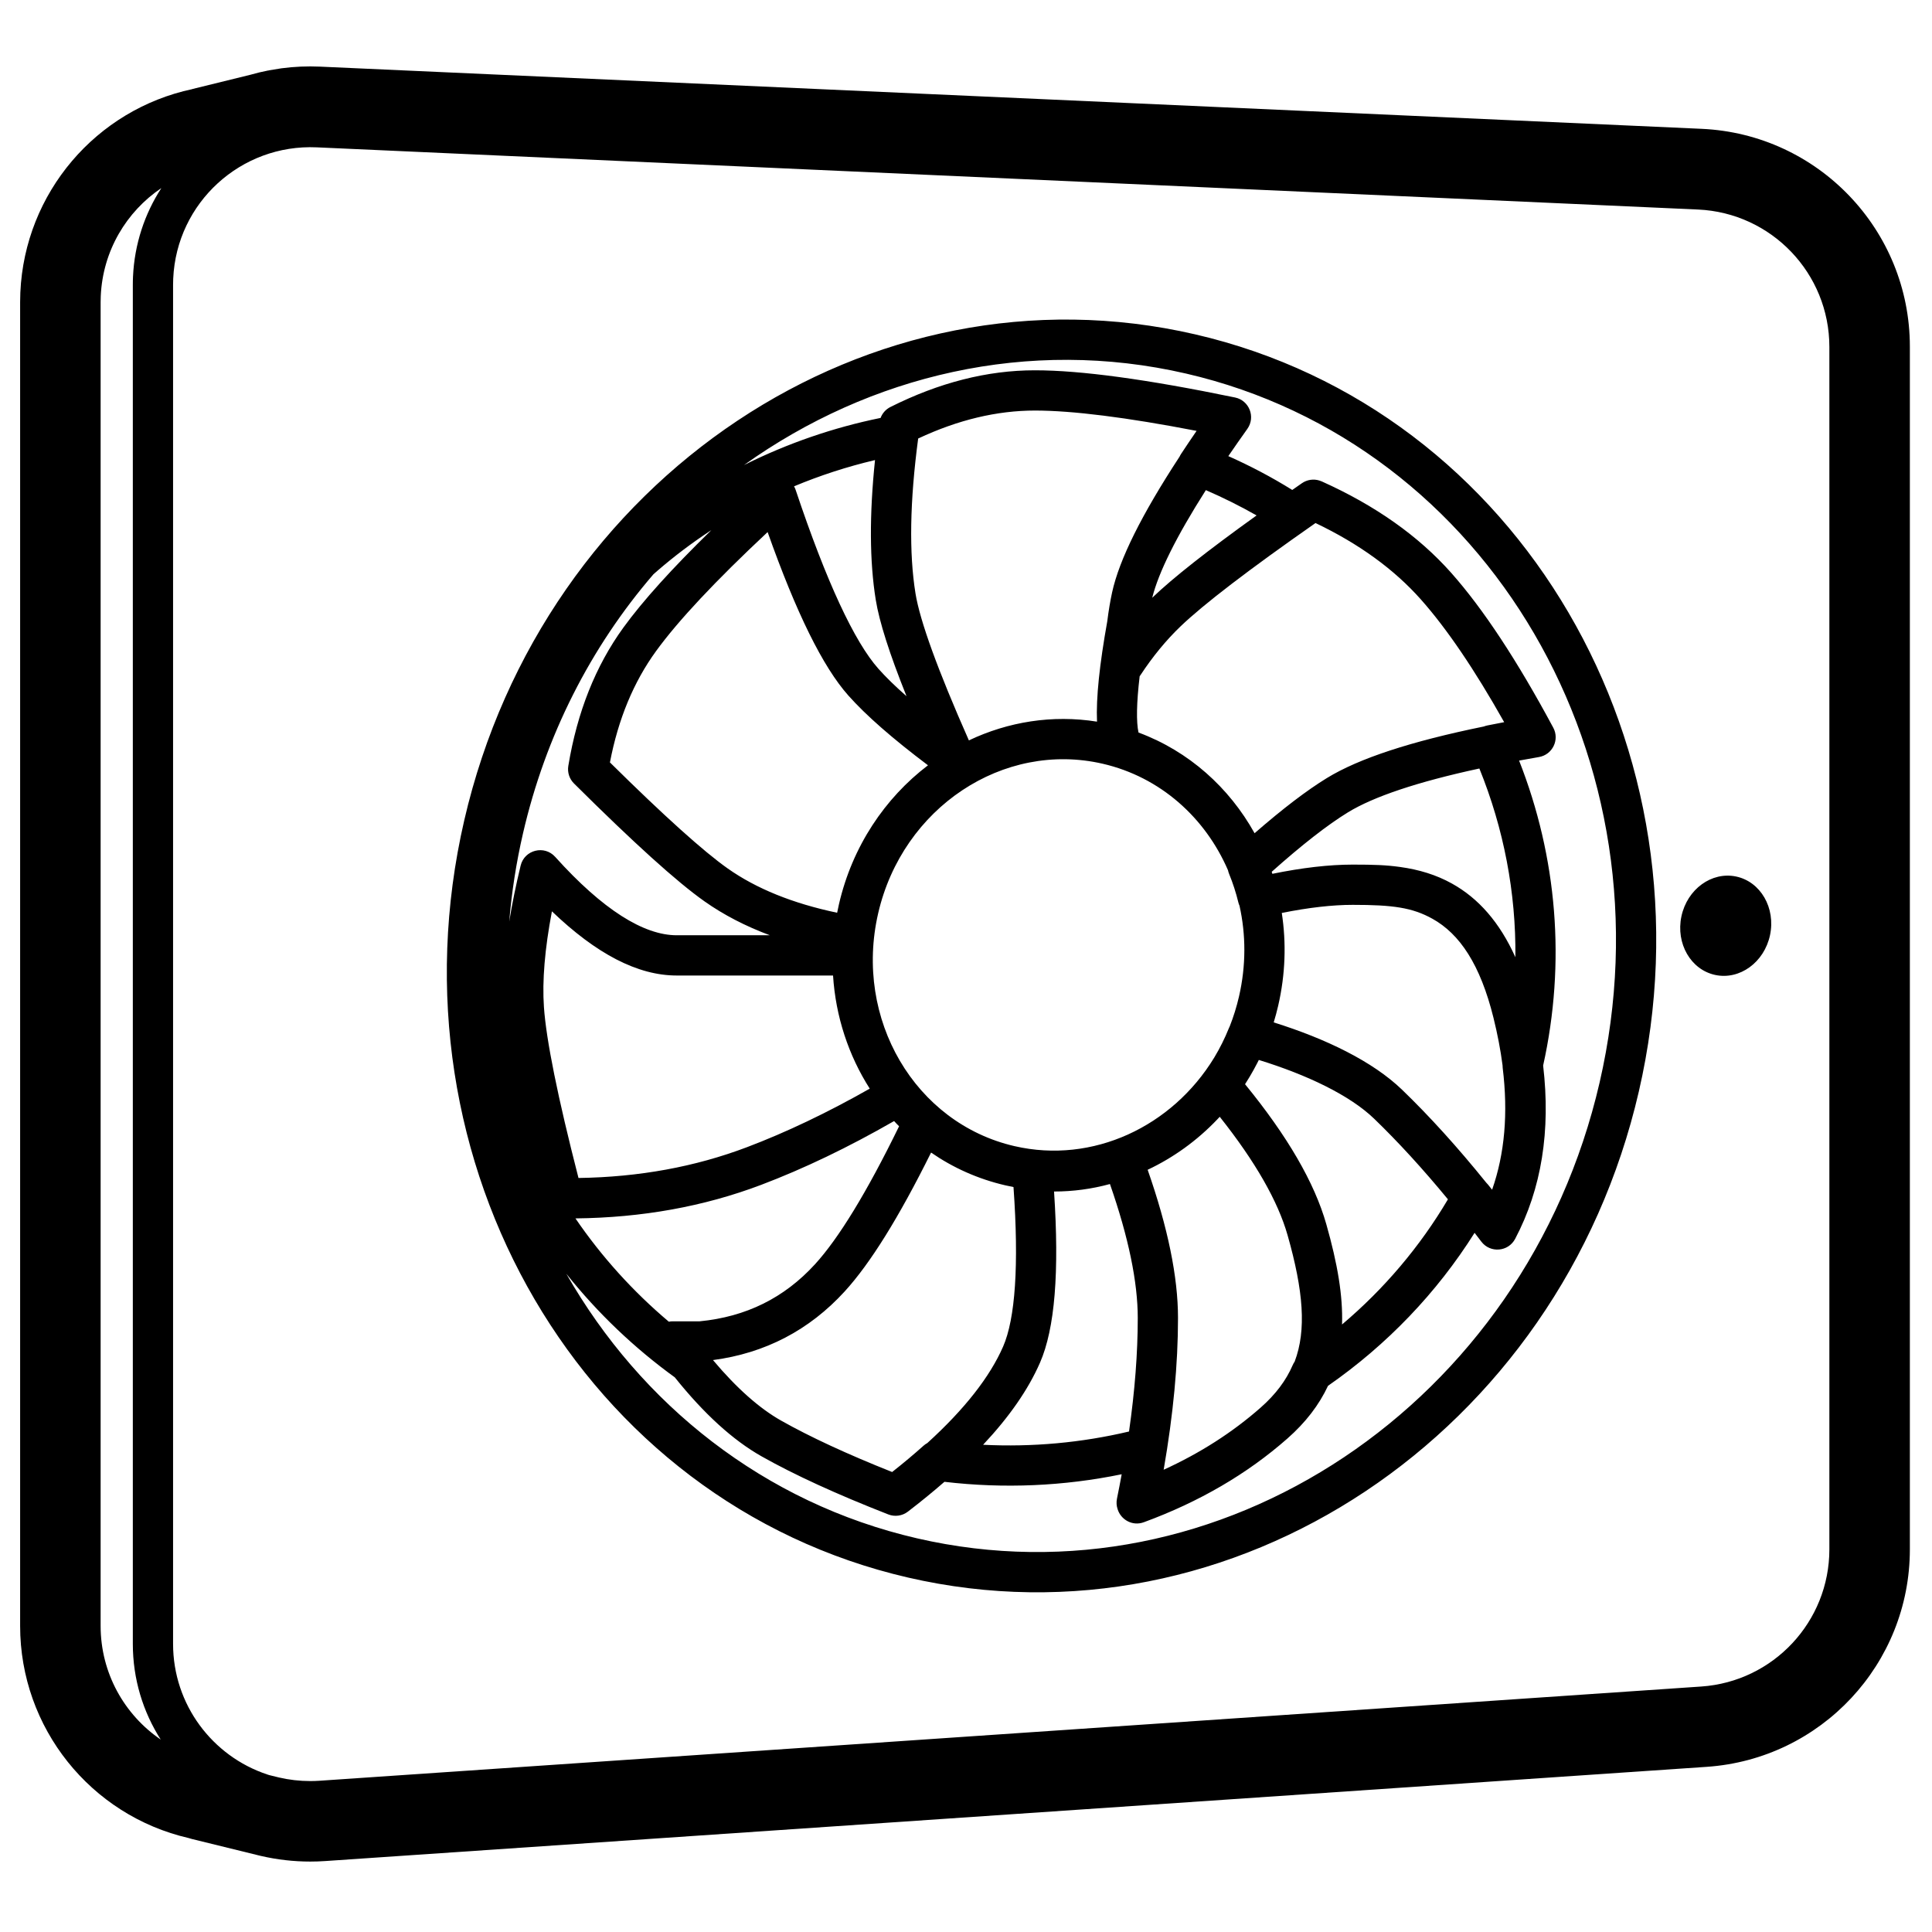
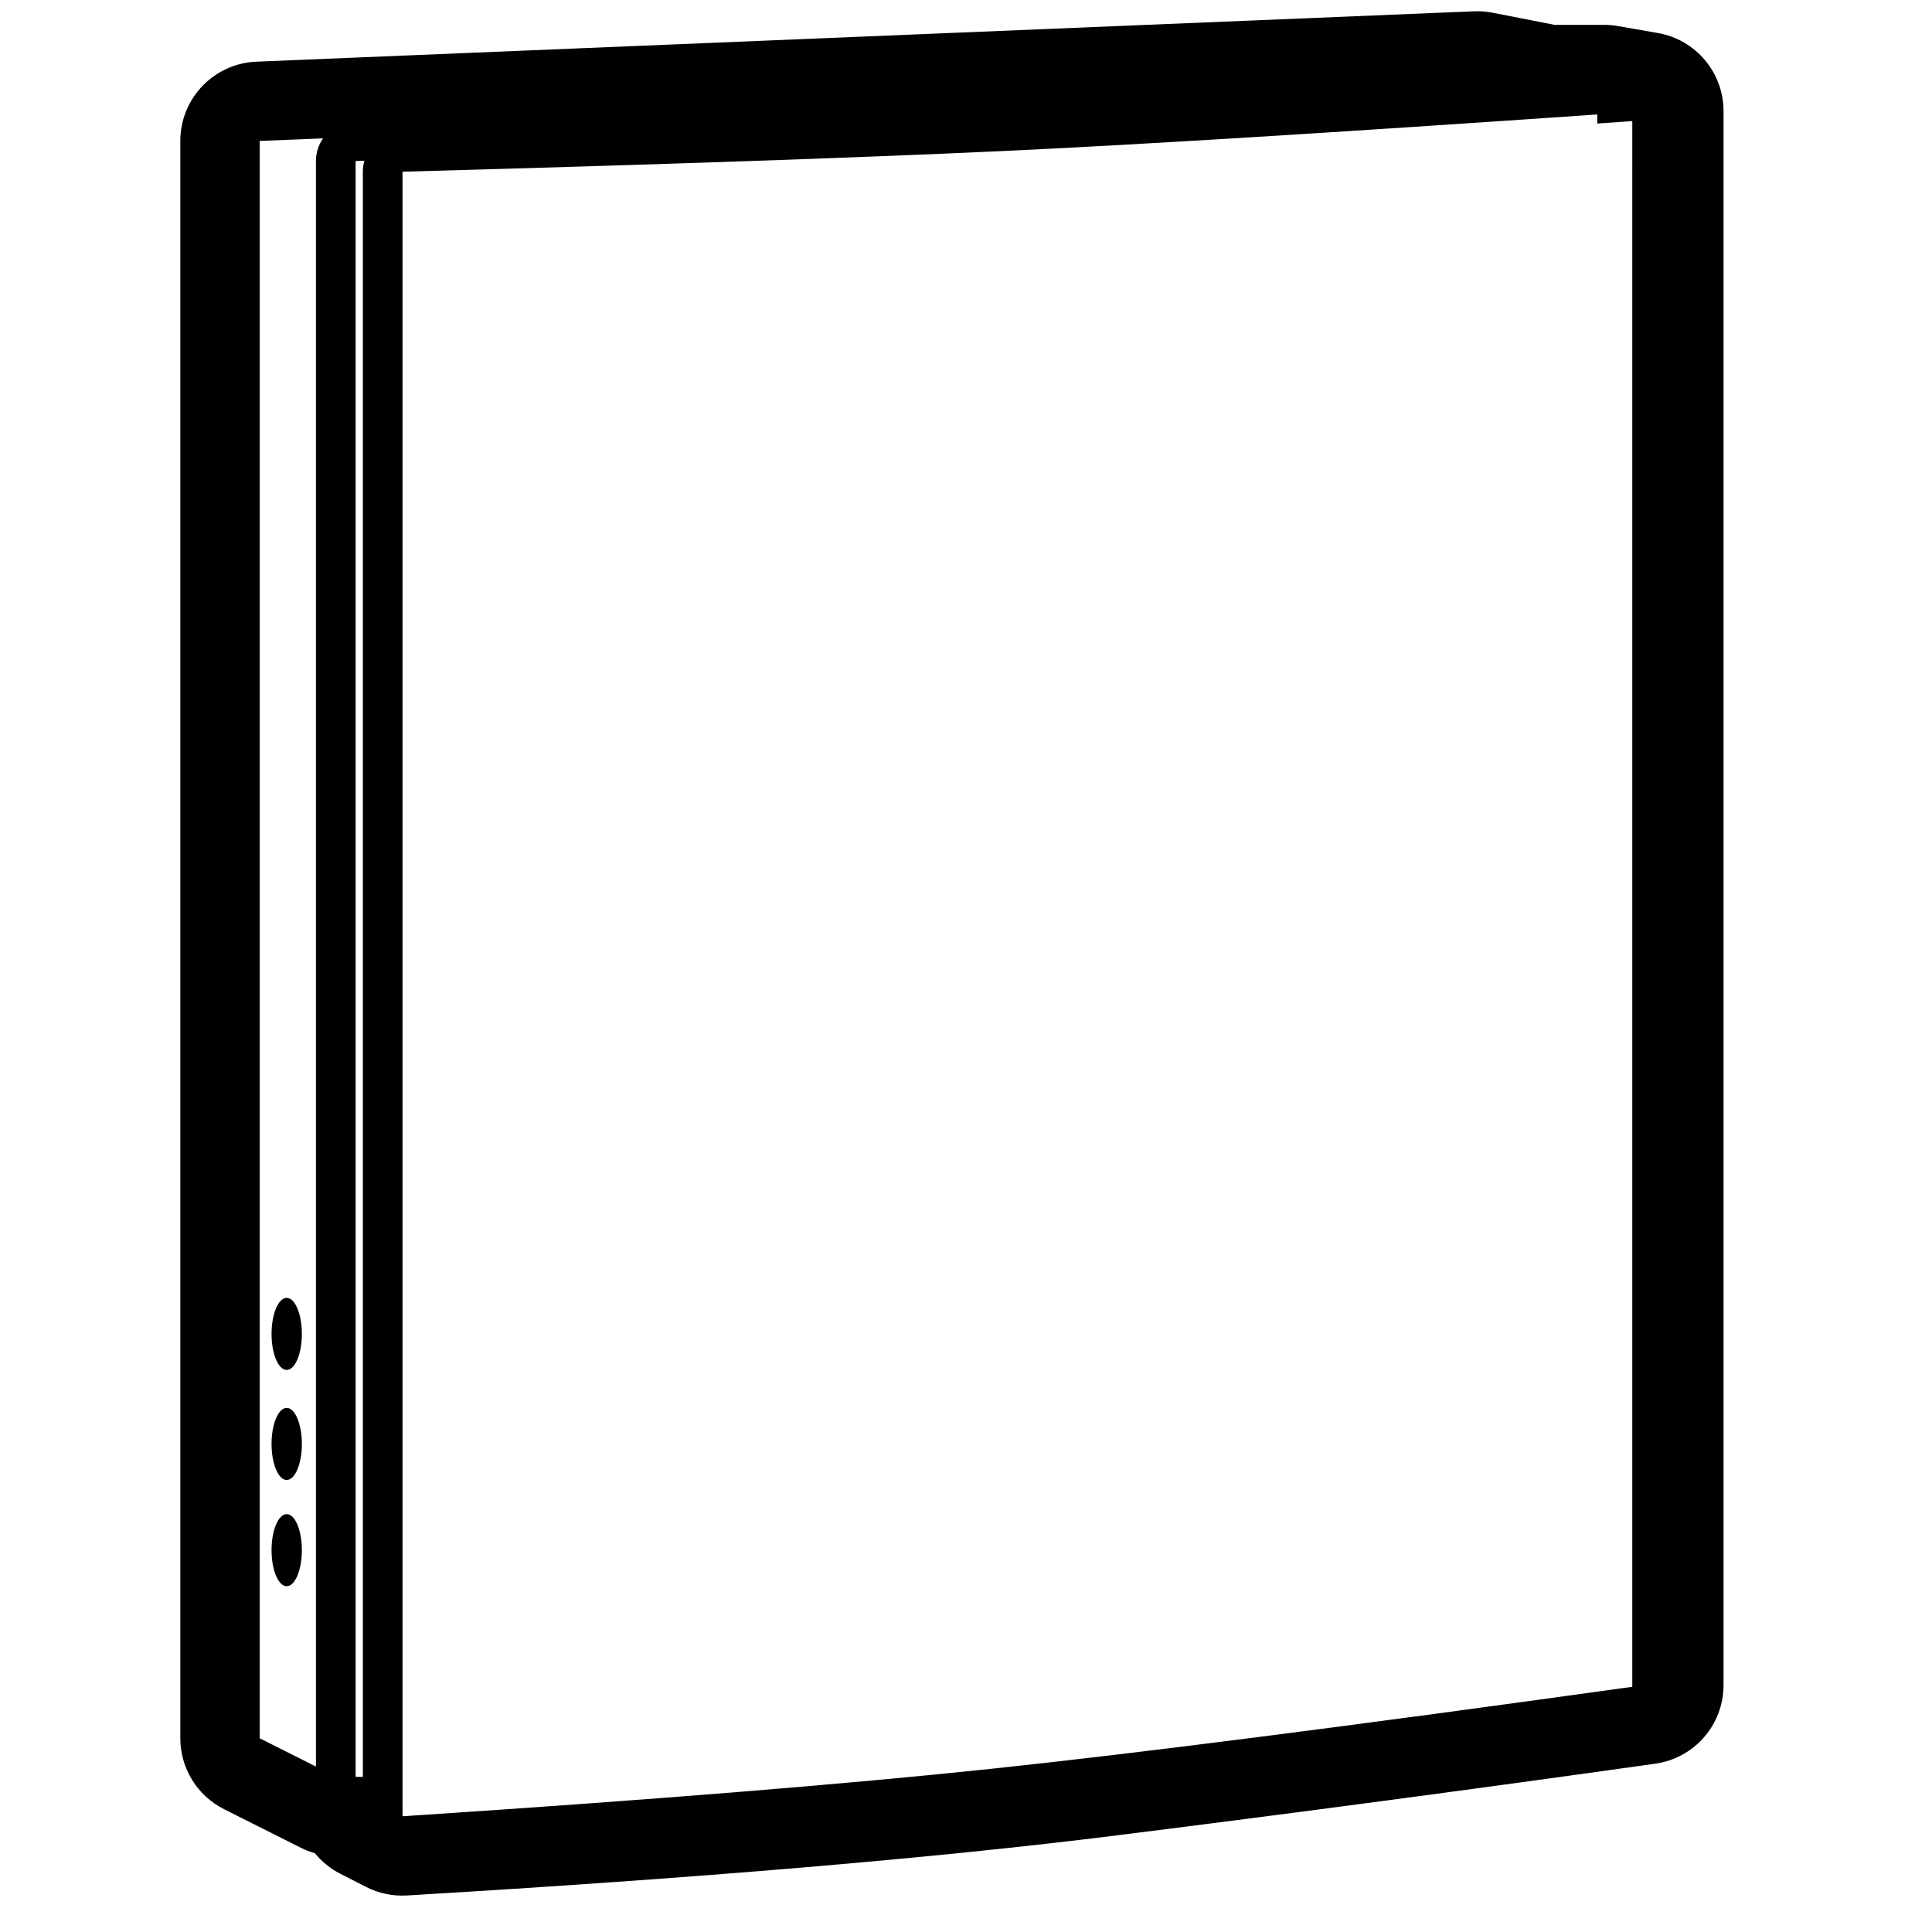
- <svg xmlns="http://www.w3.org/2000/svg" height="960" viewBox="0 0 960 960" width="960">
-   <path d="m159.042 33.111 686.503 30.903c57.874 2.605 103.455 50.284 103.455 108.217v597.628c0 56.967-44.122 104.2-100.957 108.076l-686.503 46.814c-2.453.167-4.911.251-7.37.251-8.268 0-16.444-.934-24.475-2.786l-.32-.075-.878-.21-.876-.218-32.303-7.935c-.535-.131-1.064-.273-1.574-.457-48.633-11.21-83.744-54.688-83.744-105.418v-657.763c0-1.589.035-3.178.105-4.766 2.184-49.594 37.686-90.926 85.492-101.101l-.009-.035 28.918-7.106c2.91-.836 5.859-1.543 8.839-2.125l.009.048.206-.035-.01-.053 6.295-1.025c6.327-.839 12.746-1.12 19.197-.83zm-72.973 105.288c-.046 1.024-.069 2.049-.069 3.073v675.382c0 30.189 19.578 55.805 46.73 64.843l1.023.331 3.41.837c.447.114.895.224 1.345.33l.248.058c4.954 1.142 10.114 1.746 15.415 1.746 1.551 0 3.101-.053 4.649-.158l686.503-46.814c35.848-2.445 63.678-32.237 63.678-68.168v-597.484c0-36.541-28.75-66.614-65.253-68.258l-686.346-30.903c-37.698-1.697-69.634 27.487-71.331 65.184zm-5.884-44.959-.014.013c-17.345 11.695-29.113 31.176-30.105 53.679-.044 1.001-.066 2.004-.066 3.006v657.763c0 23.473 11.837 44.182 29.867 56.483-8.779-13.722-13.867-30.031-13.867-47.53v-675.382l.022-1.987c.015-.662.037-1.324.067-1.986.733-16.272 5.824-31.318 14.095-44.059zm513.625 72.685c161.443 37.272 259.838 205.917 220.514 376.248-39.324 170.331-201.69 278.775-363.133 241.502-161.443-37.272-259.838-205.917-220.514-376.248 39.324-170.331 201.69-278.775 363.133-241.502zm-224.15 64.978.59-.293c21.191-10.538 43.816-18.357 67.31-23.148.872-2.335 2.601-4.285 4.876-5.425 24.181-12.123 48.124-18.236 71.751-18.236h.106c22.829 0 55.876 4.515 99.386 13.509 7.074 1.462 10.312 9.713 6.12 15.596-3.321 4.661-6.472 9.175-9.453 13.54l-.089-.04c11.026 4.895 21.672 10.509 31.854 16.847 1.587-1.109 3.189-2.224 4.804-3.345 2.541-1.764 5.733-2.24 8.646-1.343.431.127.856.284 1.272.471 26.517 11.923 47.976 27.056 64.283 45.43 15.909 17.926 32.768 43.544 50.695 76.916 3.231 6.015-.382 13.427-7.11 14.587-3.369.581-6.66 1.168-9.874 1.762l-.046-.119c18.962 48.082 23.35 100.467 11.996 151.643 3.802 32.453-.782 61.221-13.904 86.119-3.412 6.473-12.392 7.21-16.814 1.381-1.116-1.471-2.229-2.928-3.341-4.371l.035-.056c-18.82 29.895-43.596 55.73-72.865 76.075-4.471 9.552-11.14 18.231-20.172 26.181-20.032 17.633-43.834 31.501-71.342 41.605-5.672 2.083-11.411-1.26-13.016-6.422l-.039-.13c-.533-1.583-.675-3.346-.3-5.18.834-4.089 1.618-8.128 2.341-12.107-28.734 5.914-58.419 7.241-88.075 3.753-5.623 4.906-11.68 9.847-18.168 14.825-2.778 2.131-6.468 2.654-9.728 1.38-25.643-10.026-46.609-19.627-62.937-28.842-14.314-8.079-28.655-21.182-43.155-39.273l.411.299c-20.515-14.817-38.773-32.279-54.322-51.79 37.065 64.876 98.213 113.922 174.306 131.489 150.407 34.724 302.248-66.69 339.147-226.514s-55.119-317.537-205.526-352.262c-78.302-18.077-156.992.742-219.651 45.49zm92.987 341.598-.052.105c-15.91 32.039-30.126 54.949-42.881 68.906-17.562 19.217-39.482 30.672-65.432 34.102 11.764 13.992 23.099 24.013 33.898 30.105 14.297 8.064 32.661 16.58 55.115 25.519 5.589-4.403 10.777-8.755 15.58-13.054.587-.526 1.229-.975 1.91-1.344 18.556-16.869 31.065-32.878 37.64-47.898 6.059-13.841 7.942-40.511 5.175-79.304-1.343-.255-2.687-.538-4.03-.848-13.607-3.142-26.021-8.755-36.922-16.288zm143.434-17.779-1.185 1.263c-10.001 10.508-21.767 19.013-34.632 25.069 10.025 28.679 15.08 53.192 15.08 73.656 0 22.909-2.367 48.026-7.129 75.4l-.156.072c18.247-8.307 34.339-18.626 48.33-30.935 7.487-6.586 12.669-13.528 15.929-21.09.271-.629.605-1.226.995-1.782 5.924-15.702 4.329-35.196-3.512-62.785-4.803-16.899-16.019-36.58-33.719-58.867zm-54.558 33.415c-9.067 2.476-18.391 3.725-27.772 3.72 2.658 39.971.449 68.077-7.004 85.104-5.851 13.366-15.276 26.926-28.253 40.739 24.518 1.226 48.901-1.015 72.514-6.596 2.894-20.249 4.337-39.048 4.337-56.394 0-17.839-4.565-40.056-13.821-66.573zm73.977-61.652-.71 1.413c-1.209 2.364-2.49 4.676-3.839 6.934-.744 1.249-1.508 2.485-2.293 3.705 21.029 25.723 34.485 48.839 40.381 69.584 5.608 19.73 8.277 35.601 7.814 49.807 20.922-17.691 38.728-38.672 52.617-62.19-12.478-15.158-24.7-28.507-36.66-40.048-12.105-11.681-33.418-21.844-57.31-29.205zm-181.223 30.357c-22.81 13.097-44.826 23.659-66.064 31.706-28.438 10.774-59.213 16.324-92.275 16.669 12.99 19.024 28.598 36.315 46.398 51.326.629-.122 1.285-.187 1.965-.187h13.326c23.097-2.239 42.051-11.625 57.323-28.337 11.772-12.881 25.785-35.765 41.799-68.584-.856-.832-1.679-1.699-2.473-2.594zm227.888-107.424c-10.066 0-21.827 1.334-35.251 4.021 2.278 14.833 1.824 30.429-1.783 46.055-.652 2.824-1.396 5.602-2.228 8.331 26.01 8.15 49.192 19.381 63.795 33.472 13.679 13.199 27.603 28.565 41.784 46.136.315.302.615.628.898.98.679.843 1.358 1.692 2.039 2.553 6.27-17.857 8.023-38.009 5.262-60.55-.052-.428-.077-.859-.074-1.289-.99-7.601-2.495-15.47-4.511-23.61-6.562-26.488-16.774-41.661-30.333-49.194-10.039-5.577-19.715-6.905-39.597-6.905zm-397.917 3.215c-3.567 18.71-4.871 34.579-3.972 47.574 1.13 16.324 6.838 44.701 17.172 84.927 30.123-.434 57.991-5.557 83.68-15.29 19.549-7.407 39.9-17.105 61.044-29.102-10.518-16.481-16.942-35.813-18.237-56.212l-77.665-0c-19.465 0-40.011-10.797-62.023-31.897zm162.111.971c-12.139 52.579 18.319 104.294 67.709 115.697 38.988 9.001 78.385-9.747 99.221-43.907.036-.059.072-.118.108-.177l-.108.177c.104-.171.208-.342.311-.514l-.204.337c2.777-4.611 5.196-9.464 7.228-14.521.13-.323.275-.636.434-.938 1.865-4.72 3.404-9.649 4.585-14.762 3.566-15.446 3.456-30.818.269-45.115-.248-.547-.447-1.125-.594-1.729-1.175-4.833-2.706-9.549-4.575-14.104-.245-.596-.428-1.206-.553-1.822-11.276-26.087-33.574-46.305-62.257-52.927-49.39-11.403-99.436 21.727-111.575 74.306zm399.134 1.517c2.871-13.505 15.051-22.359 27.206-19.776s19.681 15.626 16.811 29.132-15.051 22.359-27.206 19.776-19.681-15.626-16.811-29.132zm-100.403-73.452-.157.033c-30.597 6.616-52.392 13.936-65.152 21.754-10.057 6.162-22.709 16.008-37.878 29.536.117.333.229.667.34 1.002l-.2.041c15.052-3.08 28.406-4.619 40.122-4.619 10.738 0 16.511.216 23.418 1.164 9.536 1.309 18.044 3.899 25.892 8.258 13.195 7.331 23.712 19.276 31.512 36.599.337-32.056-5.749-63.821-17.897-93.769zm-381.631-118.443-.825.541c-9.03 5.954-17.672 12.486-25.861 19.563l-2.075 1.817c-31.289 36.301-53.635 80.266-64.818 128.725-3.366 14.586-5.644 29.247-6.852 43.881 1.406-8.73 3.299-18.012 5.676-27.85 1.89-7.82 11.771-10.321 17.153-4.341 23.656 26.283 44.011 38.967 60.413 38.967l46.268 0c-12.145-4.539-22.962-10.144-32.444-16.829-13.733-9.681-35.25-29.143-64.886-58.604-2.294-2.28-3.343-5.529-2.816-8.72 4.406-26.704 13.533-49.68 27.421-68.806 9.596-13.215 24.131-29.303 43.646-48.345zm27.968.957c-25.992 24.313-44.49 44.073-55.43 59.139-11.127 15.324-18.794 33.717-22.923 55.318 26.943 26.631 46.548 44.258 58.544 52.714 14.172 9.99 32.273 17.346 54.355 21.987.272-1.412.573-2.824.899-4.237 6.643-28.772 22.85-52.765 44.241-69.036-17.592-13.246-30.758-24.76-39.562-34.655-12.742-14.322-25.957-41.243-40.124-81.23zm272.244-4.491.017-.011c-33.251 23.233-55.685 40.431-67.104 51.379-7.103 6.81-13.713 14.839-19.825 24.101-.151.228-.307.447-.468.657-1.566 13.279-1.723 22.717-.569 27.977 25.018 9.28 45.041 27.339 57.669 50.028 13.91-12.115 25.866-21.246 35.941-27.42 15.945-9.77 41.813-18.228 77.983-25.615.55-.219 1.129-.392 1.735-.514 2.725-.55 5.509-1.095 8.368-1.632-14.74-26.196-28.557-46.525-41.375-60.961-13.283-14.959-30.696-27.641-52.37-37.989zm-139.423-55.892.047-0c-18.887 0-38.218 4.584-58.062 13.896-4.163 31.29-4.563 56.961-1.329 76.988 2.183 13.516 11.05 38.051 26.527 73.009 19.458-9.231 41.449-12.851 63.666-9.311-.501-11.854 1.247-28.324 5.105-49.889.662-5.272 1.461-10.052 2.399-14.348 3.576-16.377 14.727-38.708 33.516-67.434.208-.453.453-.895.736-1.326 2.445-3.719 5.018-7.545 7.723-11.484-34.893-6.736-61.719-10.093-80.327-10.101zm-79.459 24.609-.205.048c-13.736 3.246-27.126 7.602-40.029 12.996.324.566.599 1.176.818 1.828 15.271 45.629 29.2 75.44 41.122 88.839 3.658 4.112 8.292 8.647 13.947 13.616-8.454-21.078-13.515-36.927-15.282-47.864-3.09-19.135-3.196-42.269-.37-69.464zm164.393 14.937-.108.169c-14.58 22.93-23.439 40.802-26.536 53.312.067-.07.136-.137.205-.203 10.064-9.649 27.238-23.177 51.647-40.71-8.146-4.63-16.558-8.827-25.208-12.569z" />
+ <svg xmlns="http://www.w3.org/2000/svg" height="974" viewBox="0 0 974 974" width="974">
+   <path d="m752.459 6.234 31.311 6.125 24.968-0c2.302 0 4.6.199 6.868.594l20.168 3.515c19.153 3.338 33.132 19.964 33.132 39.406v793.493c0 19.936-14.68 36.829-34.422 39.609-89.882 12.658-180.234 24.687-271.057 36.087-91.612 11.499-210.998 21.603-358.306 30.346-7.119.423-14.222-1.066-20.572-4.311l-12.999-6.643c-5.035-2.573-9.368-6.127-12.812-10.36-2.431-.675-4.796-1.592-7.066-2.733l-38.724-19.455c-13.514-6.789-22.043-20.619-22.043-35.743v-805.278c0-21.448 16.917-39.079 38.347-39.966l613.873-25.397c3.128-.129 6.261.109 9.333.71zm-247.953 69.78c-72.165 3.345-172.691 6.803-301.577 10.374l-0 829.079 1.734-.103 1.955-.128c121.5-7.984 219.042-15.861 292.627-23.633 73.302-7.742 181.188-21.542 323.657-41.4l.003-789.33c-5.944.416-11.828.826-17.65 1.23l-.002-4.584c-132.337 9.169-232.587 15.333-300.748 18.493zm-320.806 4.856-.561.015c-1.283.036-2.569.071-3.858.107l-.001 814.626h3.648l0-809.23c0-1.913.269-3.764.771-5.518zm-20.834-11.306-31.96 1.322v805.278l28.375 14.255.001-809.427c0-4.244 1.324-8.185 3.585-11.428zm-18.328 693.594c4.22 0 7.64 8.136 7.64 18.171 0 10.036-3.421 18.171-7.64 18.171-4.22 0-7.64-8.136-7.64-18.171 0-10.036 3.421-18.171 7.64-18.171zm0-53.557c4.22 0 7.64 8.136 7.64 18.171 0 10.036-3.421 18.171-7.64 18.171-4.22 0-7.64-8.136-7.64-18.171 0-10.036 3.421-18.171 7.64-18.171zm0-55.47c4.22 0 7.64 8.136 7.64 18.171 0 10.036-3.421 18.171-7.64 18.171-4.22 0-7.64-8.136-7.64-18.171 0-10.036 3.421-18.171 7.64-18.171z" transform="translate(0 .1748)" />
</svg>
